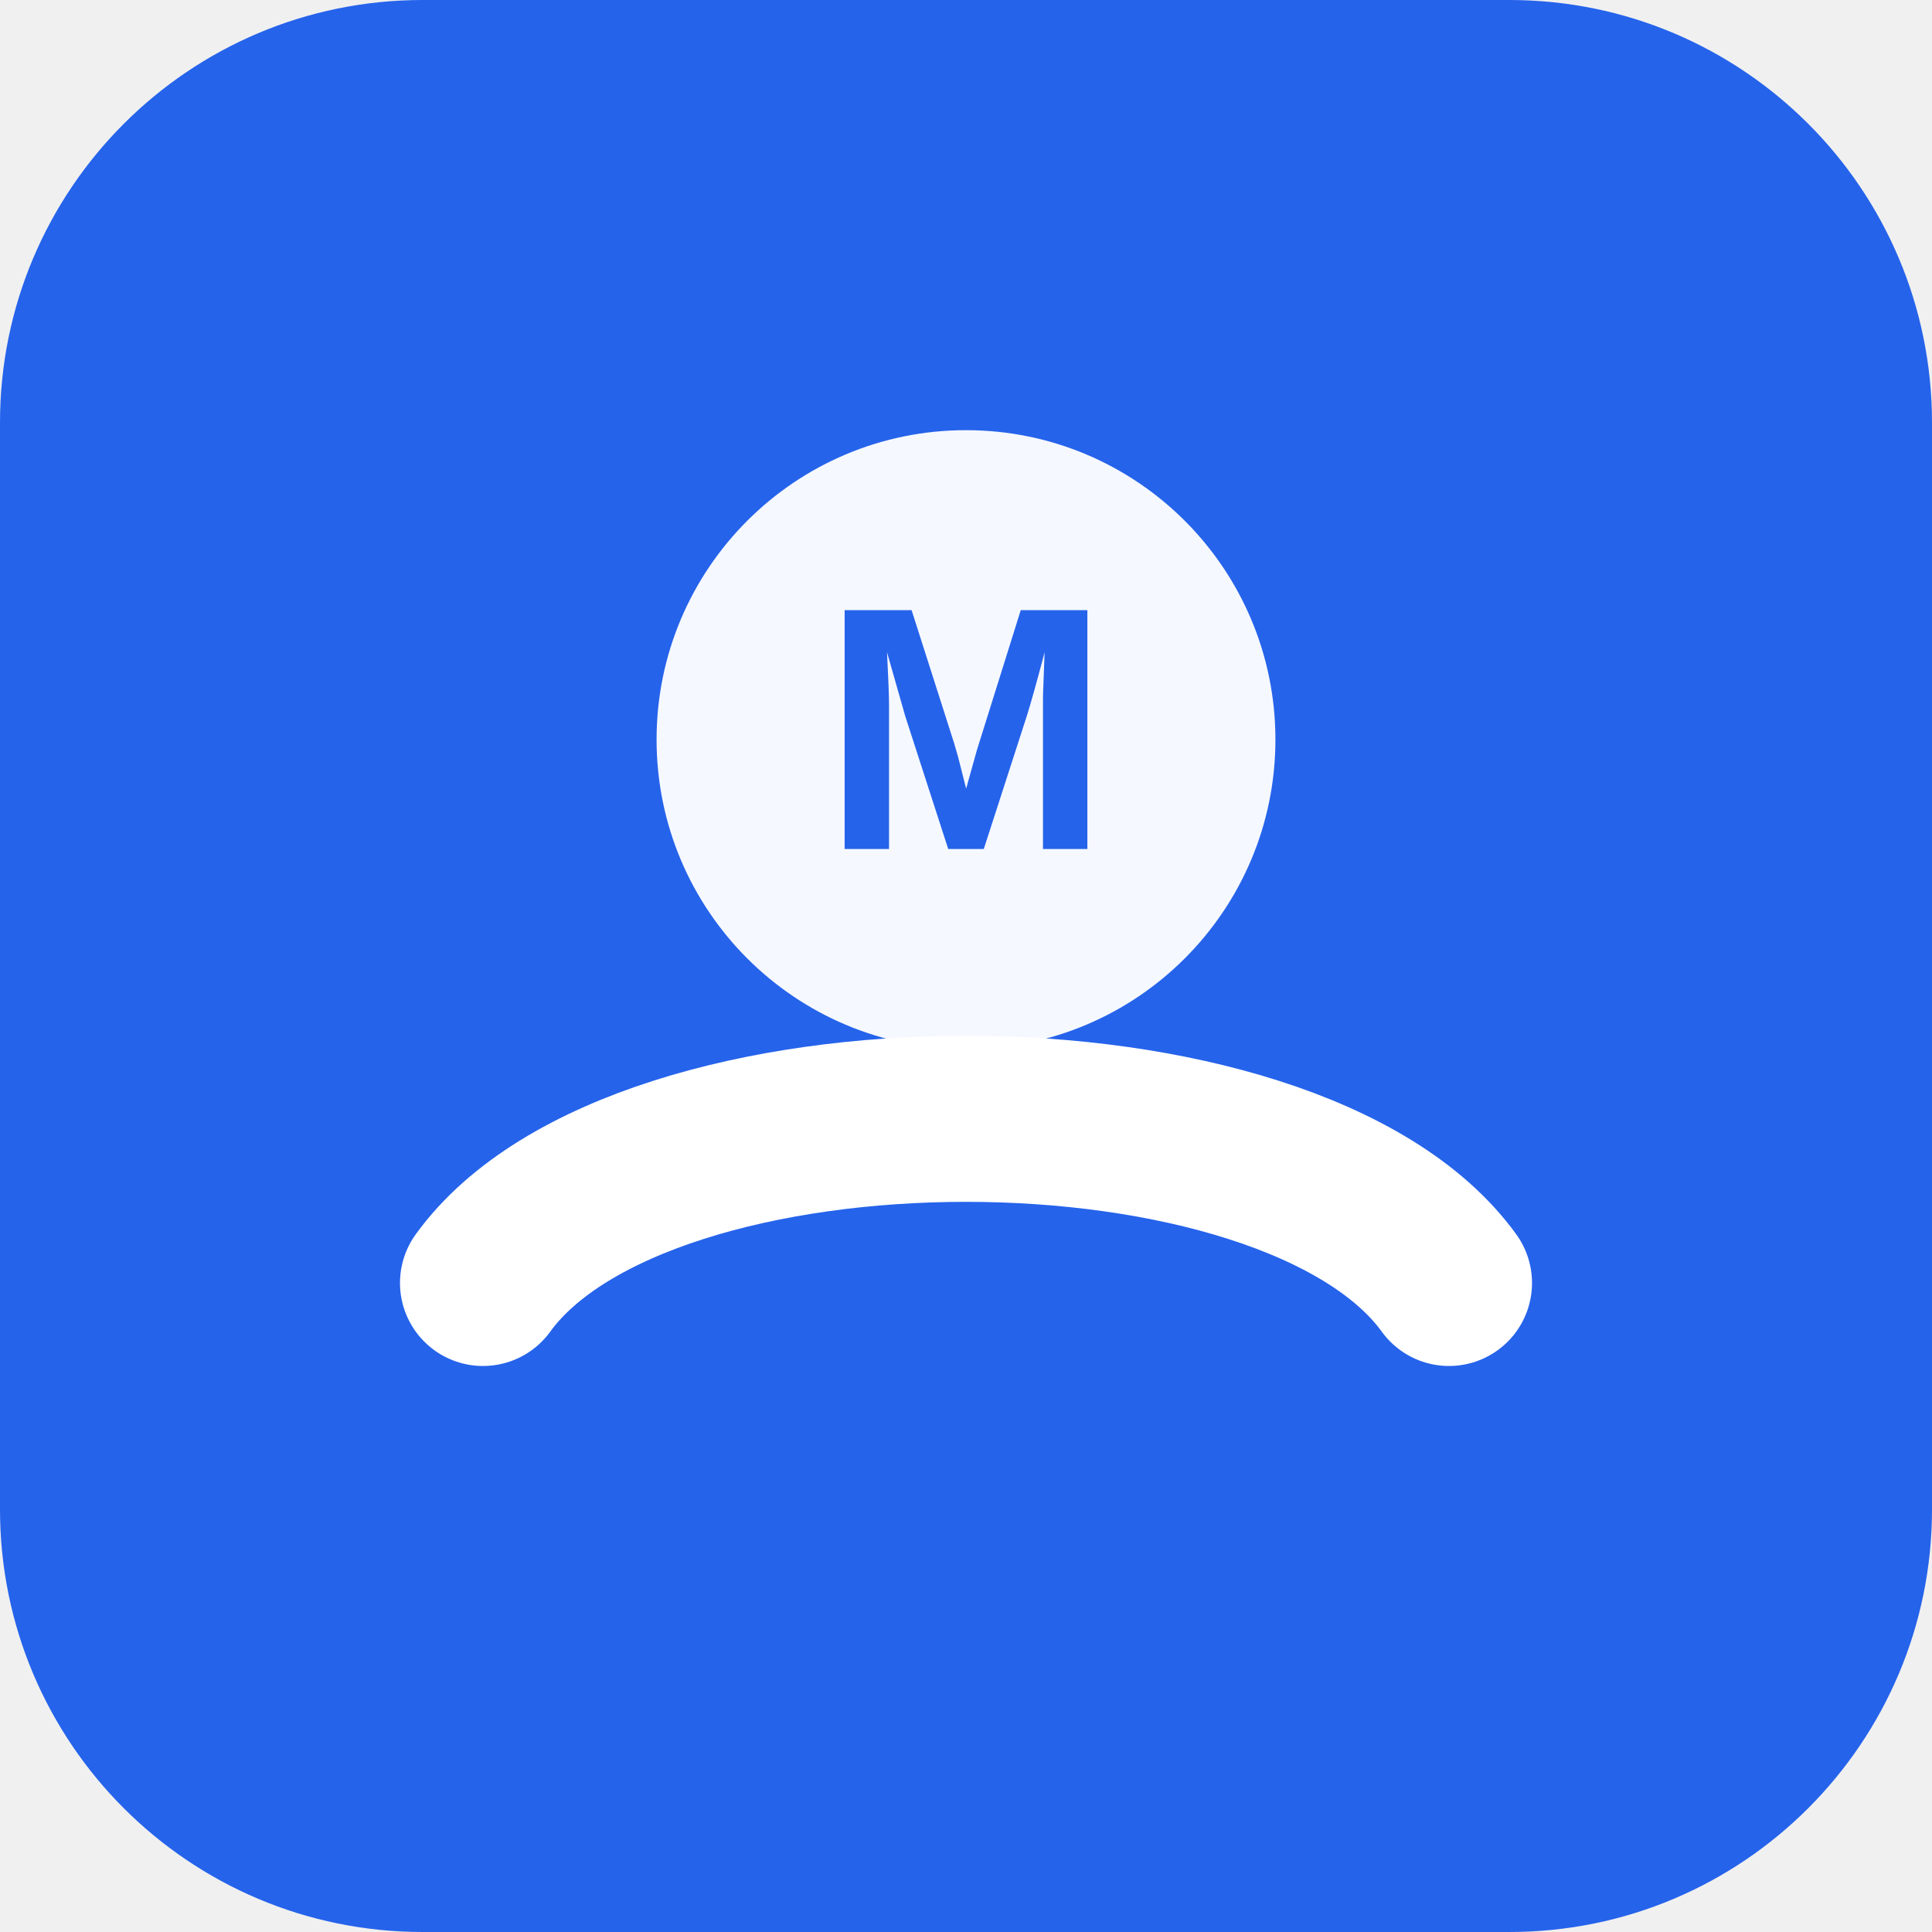
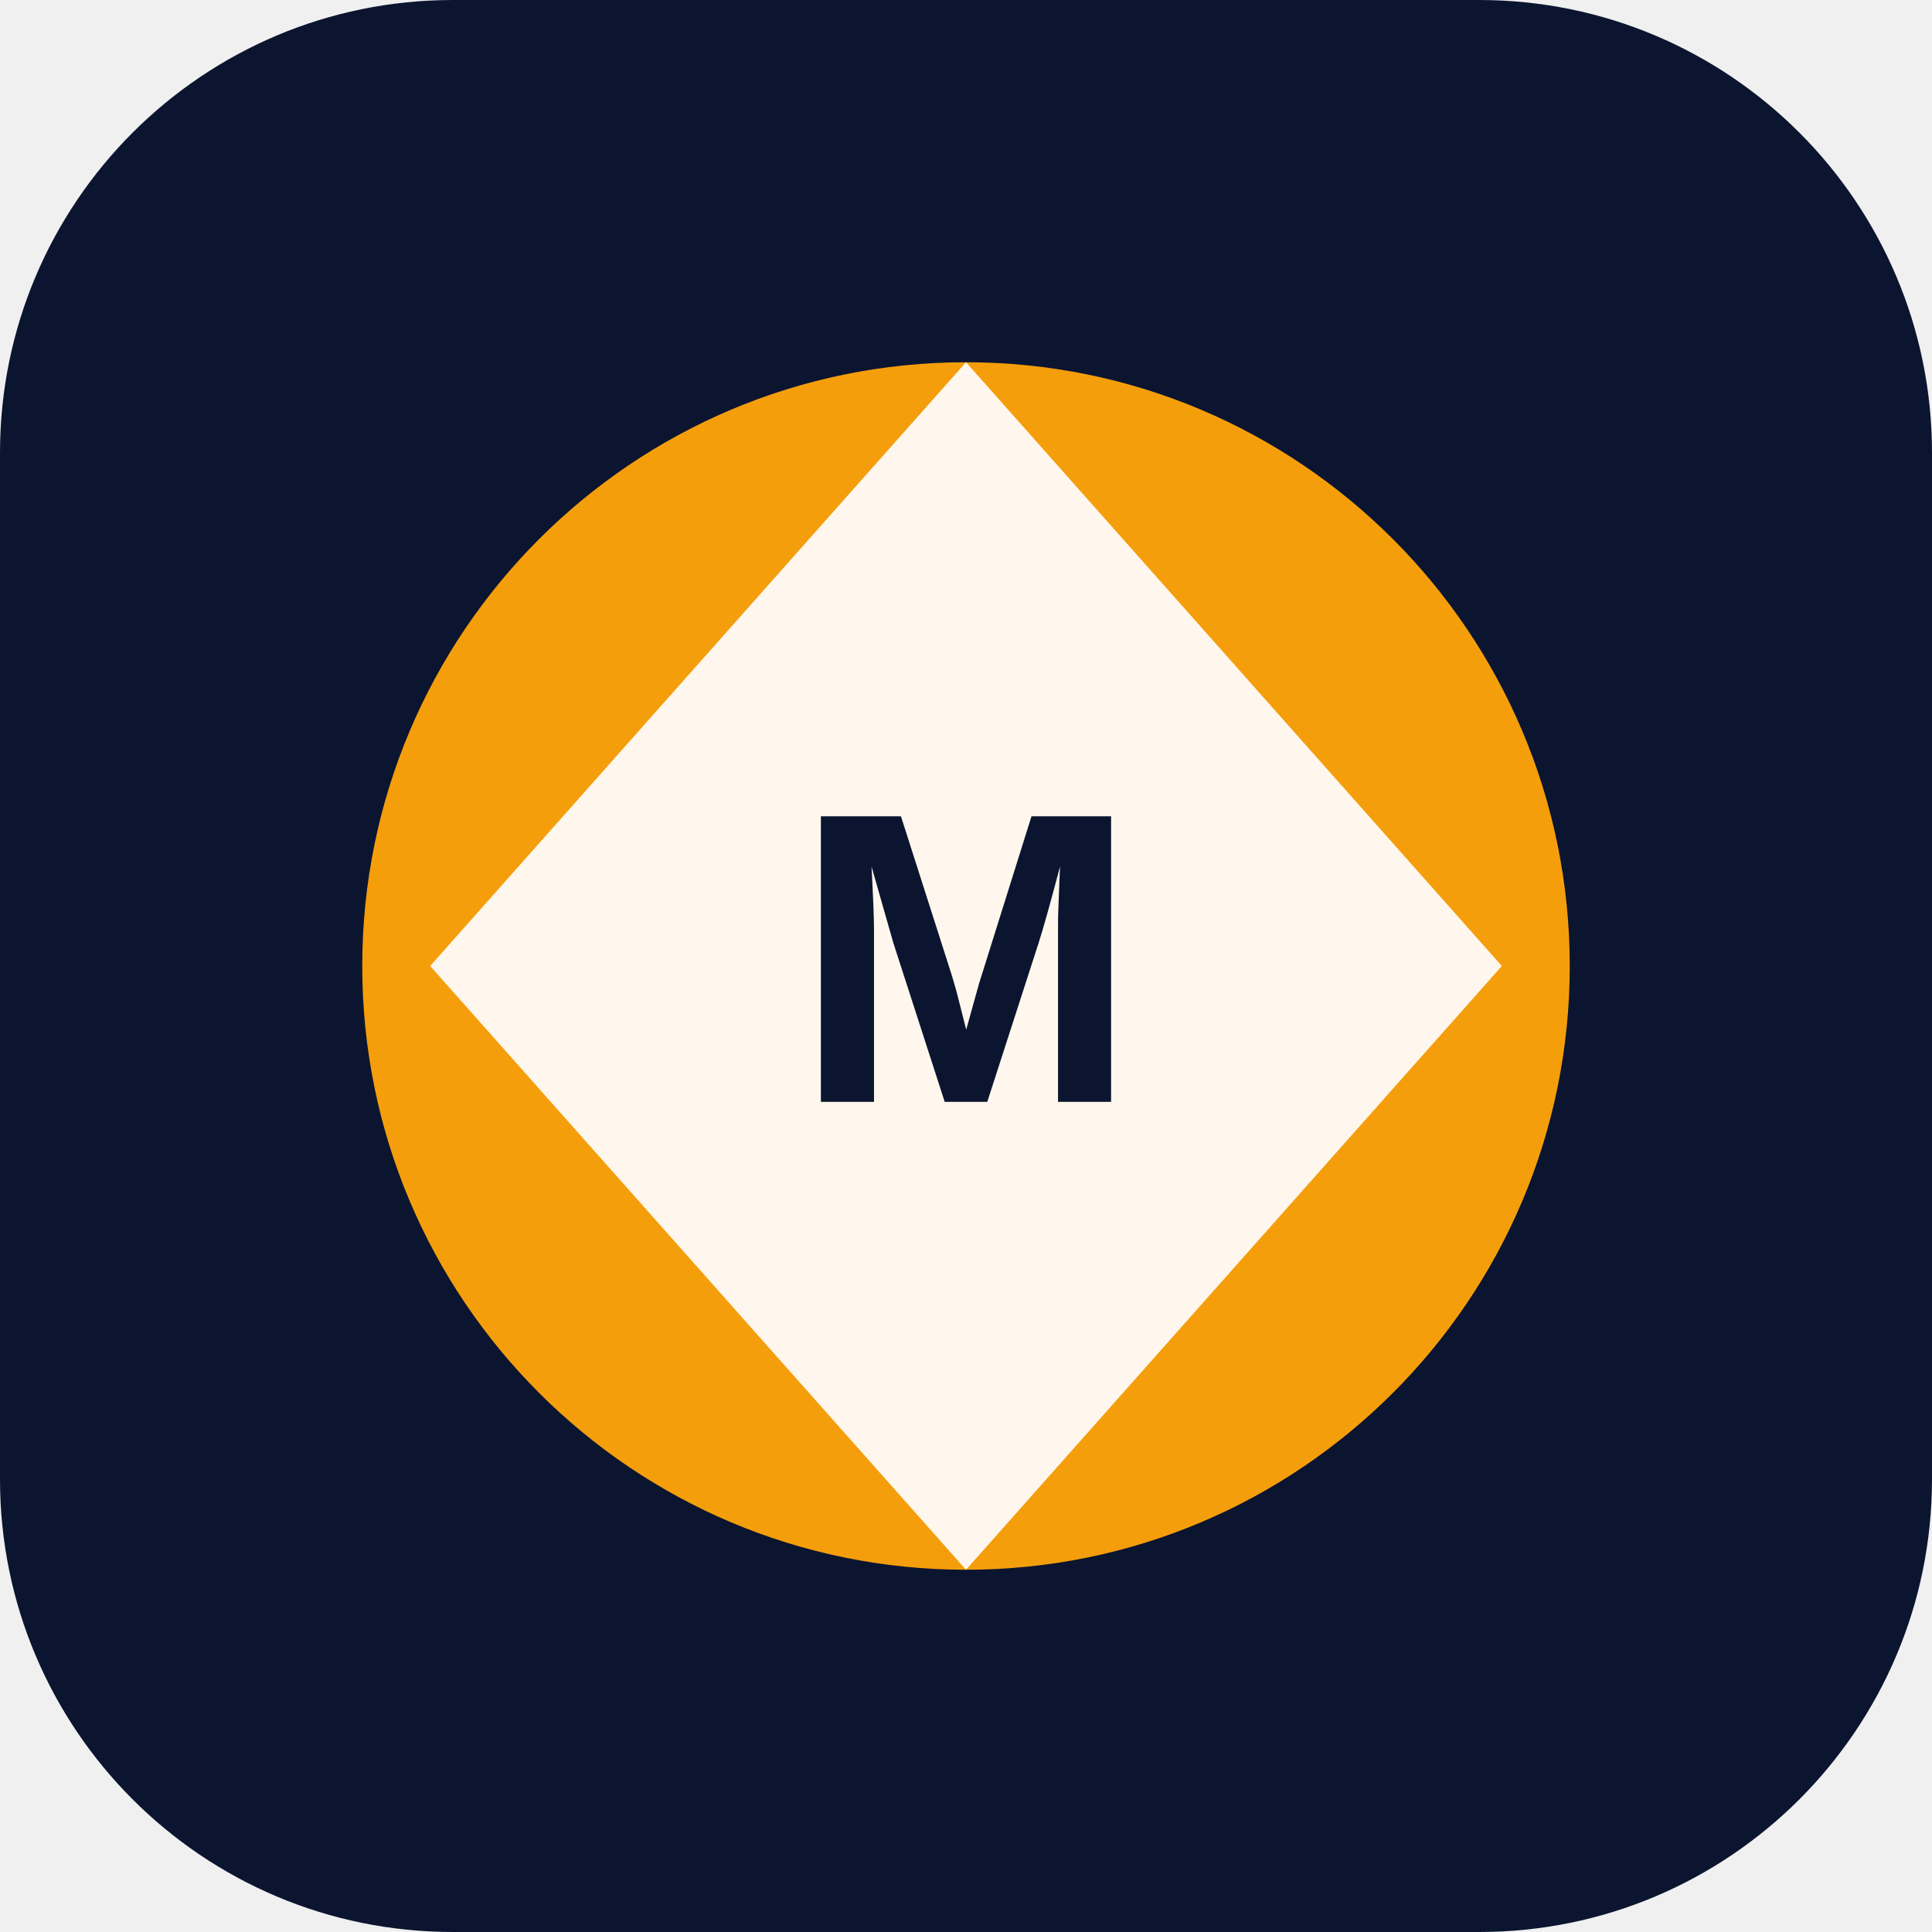
- <svg xmlns="http://www.w3.org/2000/svg" width="512" height="512" viewBox="0 0 512 512">
-   <rect width="512" height="512" rx="112" fill="#2563eb" />
-   <circle cx="256" cy="196" r="82" fill="#fff" opacity=".95" />
-   <path d="M128 340c42-58 214-58 256 0" fill="none" stroke="#fff" stroke-width="44" stroke-linecap="round" />
-   <text x="256" y="225" text-anchor="middle" font-size="92" font-family="Arial, sans-serif" font-weight="800" fill="#2563eb">M</text>
+ <svg xmlns="http://www.w3.org/2000/svg" width="512" height="512">
+   <rect width="512" height="512" rx="120" fill="#0b1530" />
+   <circle cx="256" cy="256" r="160" fill="#f59e0b" />
+   <path d="M256 96 398 256 256 416 114 256Z" fill="#fff7ed" />
+   <text x="256" y="292" text-anchor="middle" font-size="110" font-family="Arial" font-weight="900" fill="#0b1530">M</text>
</svg>
